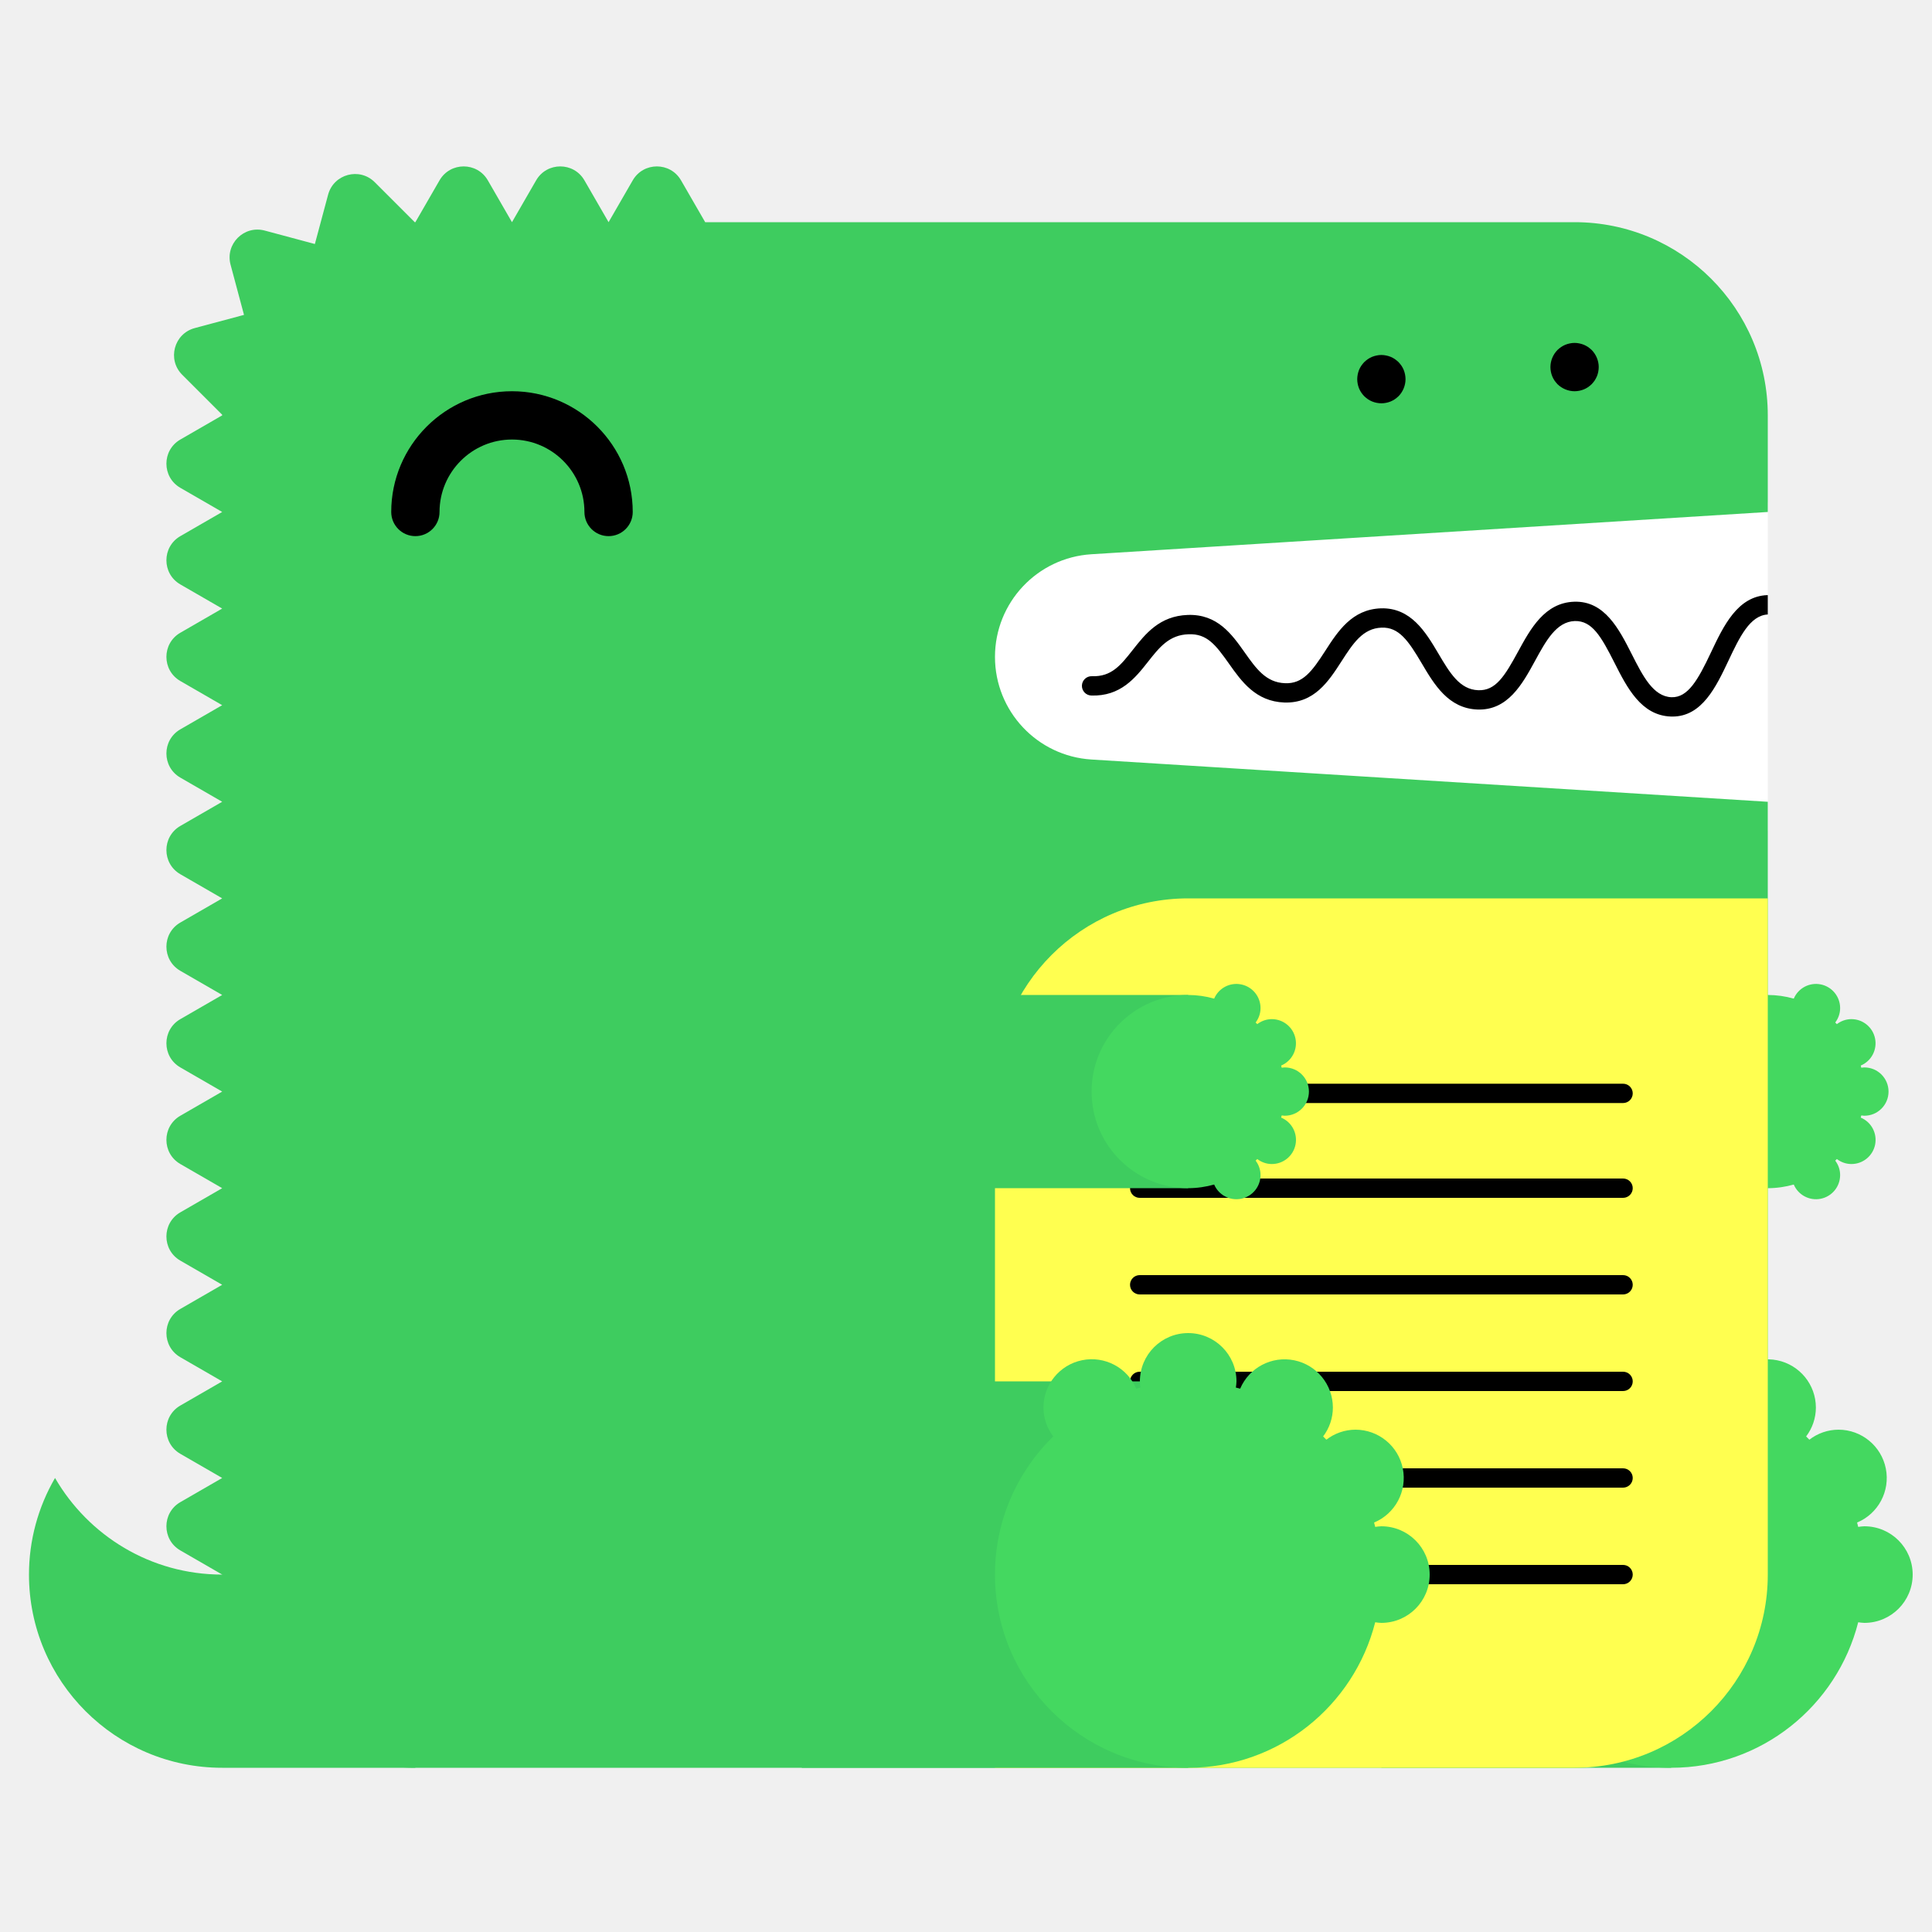
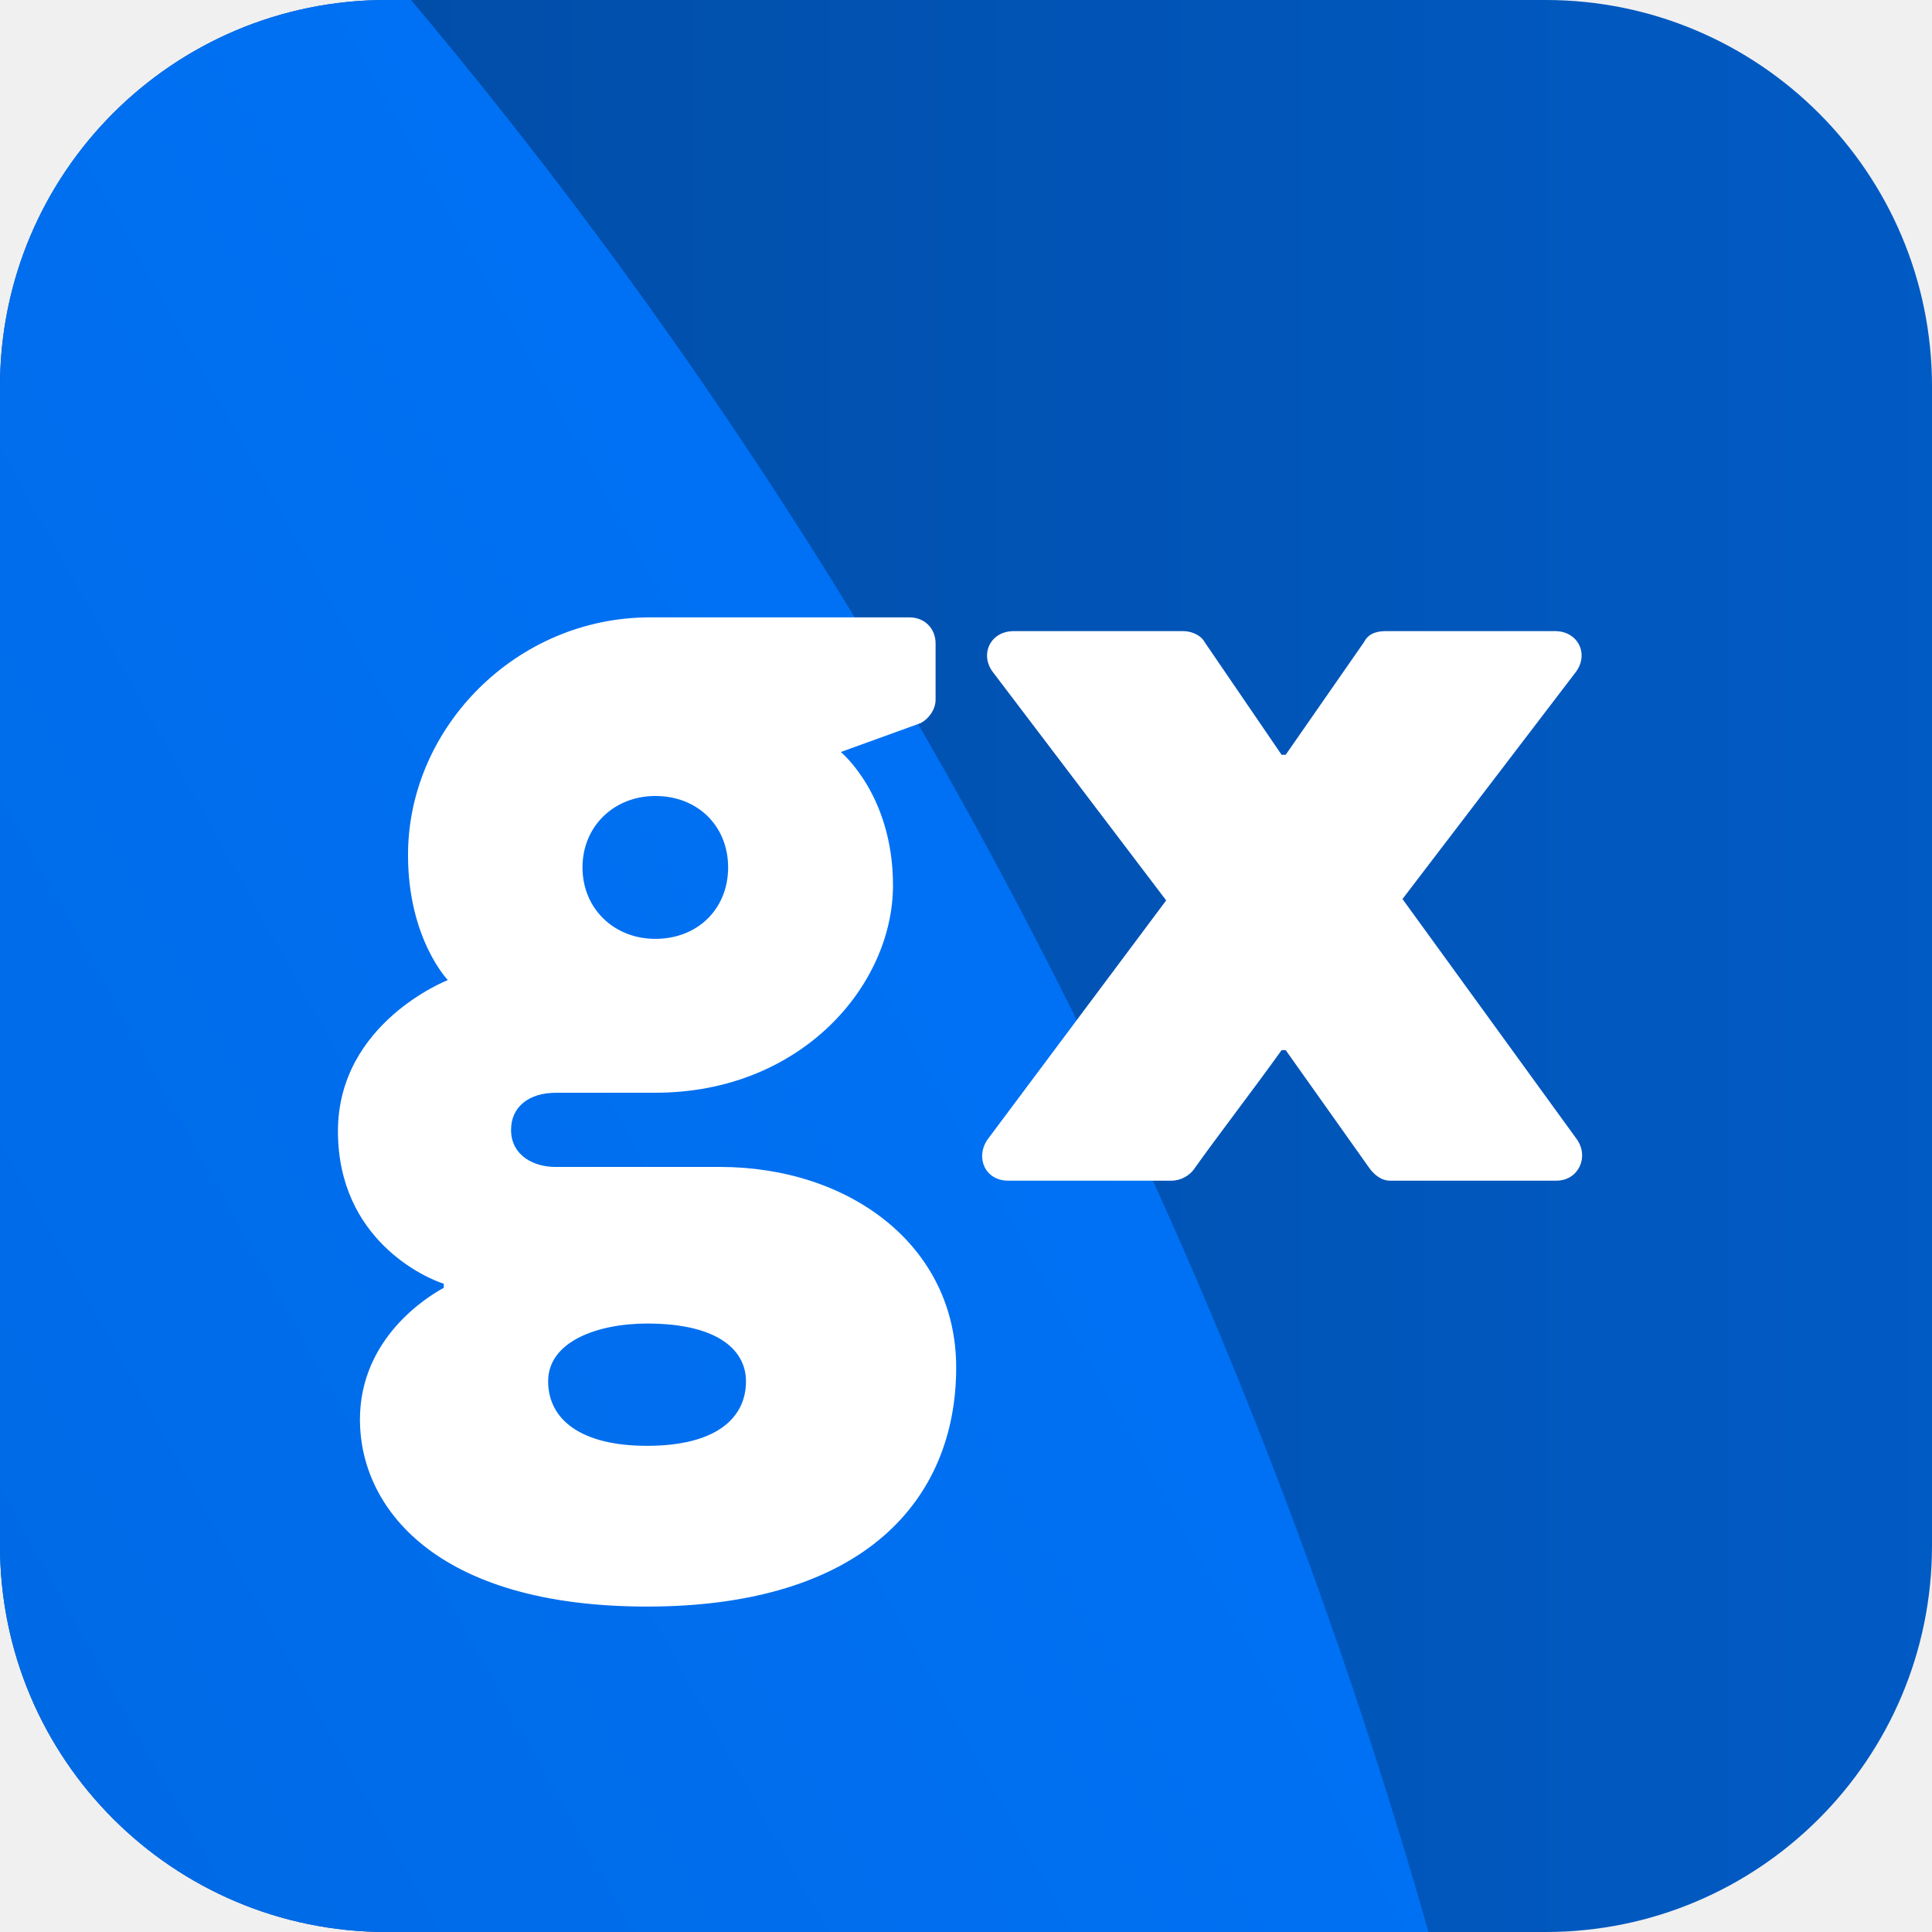
- <svg xmlns="http://www.w3.org/2000/svg" width="200" height="200" viewBox="0 0 200 200">
-   <g fill="none" fill-rule="evenodd">
-     <path fill="#FFF" d="M99 52h84v34H99z" />
-     <path d="M23 163c-7.398 0-13.843-4.027-17.303-10A19.886 19.886 0 0 0 3 163c0 11.046 8.954 20 20 20h20v-20H23z" fill="#3ECC5F" />
-     <path d="M112.98 57.376L183 53V43c0-11.046-8.954-20-20-20H73l-2.5-4.33c-1.112-1.925-3.889-1.925-5 0L63 23l-2.5-4.33c-1.111-1.925-3.889-1.925-5 0L53 23l-2.5-4.33c-1.111-1.925-3.889-1.925-5 0L43 23c-.022 0-.042.003-.065.003l-4.142-4.141c-1.57-1.571-4.252-.853-4.828 1.294l-1.369 5.104-5.192-1.392c-2.148-.575-4.111 1.389-3.535 3.536l1.39 5.193-5.102 1.367c-2.148.576-2.867 3.259-1.296 4.83l4.142 4.142c0 .021-.003.042-.003.064l-4.33 2.5c-1.925 1.111-1.925 3.889 0 5L23 53l-4.33 2.5c-1.925 1.111-1.925 3.889 0 5L23 63l-4.33 2.5c-1.925 1.111-1.925 3.889 0 5L23 73l-4.33 2.5c-1.925 1.111-1.925 3.889 0 5L23 83l-4.33 2.5c-1.925 1.111-1.925 3.889 0 5L23 93l-4.33 2.5c-1.925 1.111-1.925 3.889 0 5L23 103l-4.33 2.5c-1.925 1.111-1.925 3.889 0 5L23 113l-4.33 2.5c-1.925 1.111-1.925 3.889 0 5L23 123l-4.33 2.5c-1.925 1.111-1.925 3.889 0 5L23 133l-4.33 2.5c-1.925 1.111-1.925 3.889 0 5L23 143l-4.33 2.5c-1.925 1.111-1.925 3.889 0 5L23 153l-4.33 2.5c-1.925 1.111-1.925 3.889 0 5L23 163c0 11.046 8.954 20 20 20h120c11.046 0 20-8.954 20-20V83l-70.02-4.376A10.645 10.645 0 0 1 103 68c0-5.621 4.37-10.273 9.98-10.624" fill="#3ECC5F" />
-     <path fill="#3ECC5F" d="M143 183h30v-40h-30z" />
-     <path d="M193 158c-.219 0-.428.037-.639.064-.038-.15-.074-.301-.116-.451A5 5 0 0 0 190.32 148a4.96 4.96 0 0 0-3.016 1.036 26.531 26.531 0 0 0-.335-.336 4.955 4.955 0 0 0 1.011-2.987 5 5 0 0 0-9.599-1.959c-.148-.042-.297-.077-.445-.115.027-.211.064-.42.064-.639a5 5 0 0 0-5-5 5 5 0 0 0-5 5c0 .219.037.428.064.639-.148.038-.297.073-.445.115a4.998 4.998 0 0 0-9.599 1.959c0 1.125.384 2.151 1.011 2.987-3.717 3.632-6.031 8.693-6.031 14.3 0 11.046 8.954 20 20 20 9.339 0 17.16-6.41 19.361-15.064.211.027.42.064.639.064a5 5 0 0 0 5-5 5 5 0 0 0-5-5" fill="#44D860" />
-     <path fill="#3ECC5F" d="M153 123h30v-20h-30z" />
-     <path d="M193 115.5a2.5 2.5 0 1 0 0-5c-.109 0-.214.019-.319.032-.02-.075-.037-.15-.058-.225a2.501 2.501 0 0 0-.963-4.807c-.569 0-1.088.197-1.508.518a6.653 6.653 0 0 0-.168-.168c.314-.417.506-.931.506-1.494a2.5 2.5 0 0 0-4.8-.979A9.987 9.987 0 0 0 183 103c-5.522 0-10 4.478-10 10s4.478 10 10 10c.934 0 1.833-.138 2.69-.377a2.5 2.5 0 0 0 4.8-.979c0-.563-.192-1.077-.506-1.494.057-.055.113-.111.168-.168.42.321.939.518 1.508.518a2.5 2.5 0 0 0 .963-4.807c.021-.074.038-.15.058-.225.105.013.21.032.319.032" fill="#44D860" />
-     <path d="M63 55.5a2.5 2.5 0 0 1-2.5-2.5c0-4.136-3.364-7.5-7.5-7.5s-7.5 3.364-7.5 7.5a2.5 2.5 0 1 1-5 0c0-6.893 5.607-12.5 12.5-12.5S65.5 46.107 65.5 53a2.5 2.5 0 0 1-2.5 2.5" fill="#000" />
-     <path d="M103 183h60c11.046 0 20-8.954 20-20V93h-60c-11.046 0-20 8.954-20 20v70z" fill="#FFFF50" />
-     <path d="M168.02 124h-50.04a1 1 0 1 1 0-2h50.04a1 1 0 1 1 0 2m0 20h-50.04a1 1 0 1 1 0-2h50.04a1 1 0 1 1 0 2m0 20h-50.04a1 1 0 1 1 0-2h50.04a1 1 0 1 1 0 2m0-49.814h-50.04a1 1 0 1 1 0-2h50.04a1 1 0 1 1 0 2m0 19.814h-50.04a1 1 0 1 1 0-2h50.04a1 1 0 1 1 0 2m0 20h-50.04a1 1 0 1 1 0-2h50.04a1 1 0 1 1 0 2M183 61.611c-.012 0-.022-.006-.034-.005-3.09.105-4.552 3.196-5.842 5.923-1.346 2.85-2.387 4.703-4.093 4.647-1.889-.068-2.969-2.202-4.113-4.46-1.314-2.594-2.814-5.536-5.963-5.426-3.046.104-4.513 2.794-5.807 5.167-1.377 2.528-2.314 4.065-4.121 3.994-1.927-.07-2.951-1.805-4.136-3.813-1.321-2.236-2.848-4.75-5.936-4.664-2.994.103-4.465 2.385-5.763 4.4-1.373 2.13-2.335 3.428-4.165 3.351-1.973-.07-2.992-1.51-4.171-3.177-1.324-1.873-2.816-3.993-5.895-3.89-2.928.1-4.399 1.97-5.696 3.618-1.232 1.564-2.194 2.802-4.229 2.724a1 1 0 0 0-.072 2c3.017.101 4.545-1.8 5.872-3.487 1.177-1.496 2.193-2.787 4.193-2.855 1.926-.082 2.829 1.115 4.195 3.045 1.297 1.834 2.769 3.914 5.731 4.021 3.103.104 4.596-2.215 5.918-4.267 1.182-1.834 2.202-3.417 4.15-3.484 1.793-.067 2.769 1.35 4.145 3.681 1.297 2.197 2.766 4.686 5.787 4.796 3.125.108 4.634-2.62 5.949-5.035 1.139-2.088 2.214-4.06 4.119-4.126 1.793-.042 2.728 1.595 4.111 4.33 1.292 2.553 2.757 5.445 5.825 5.556l.169.003c3.064 0 4.518-3.075 5.805-5.794 1.139-2.41 2.217-4.68 4.067-4.773v-2z" fill="#000" />
-     <path fill="#3ECC5F" d="M83 183h40v-40H83z" />
-     <path d="M143 158c-.219 0-.428.037-.639.064-.038-.15-.074-.301-.116-.451A5 5 0 0 0 140.32 148a4.96 4.96 0 0 0-3.016 1.036 26.531 26.531 0 0 0-.335-.336 4.955 4.955 0 0 0 1.011-2.987 5 5 0 0 0-9.599-1.959c-.148-.042-.297-.077-.445-.115.027-.211.064-.42.064-.639a5 5 0 0 0-5-5 5 5 0 0 0-5 5c0 .219.037.428.064.639-.148.038-.297.073-.445.115a4.998 4.998 0 0 0-9.599 1.959c0 1.125.384 2.151 1.011 2.987-3.717 3.632-6.031 8.693-6.031 14.3 0 11.046 8.954 20 20 20 9.339 0 17.16-6.41 19.361-15.064.211.027.42.064.639.064a5 5 0 0 0 5-5 5 5 0 0 0-5-5" fill="#44D860" />
-     <path fill="#3ECC5F" d="M83 123h40v-20H83z" />
-     <path d="M133 115.5a2.5 2.5 0 1 0 0-5c-.109 0-.214.019-.319.032-.02-.075-.037-.15-.058-.225a2.501 2.501 0 0 0-.963-4.807c-.569 0-1.088.197-1.508.518a6.653 6.653 0 0 0-.168-.168c.314-.417.506-.931.506-1.494a2.5 2.5 0 0 0-4.8-.979A9.987 9.987 0 0 0 123 103c-5.522 0-10 4.478-10 10s4.478 10 10 10c.934 0 1.833-.138 2.69-.377a2.5 2.5 0 0 0 4.8-.979c0-.563-.192-1.077-.506-1.494.057-.055.113-.111.168-.168.42.321.939.518 1.508.518a2.5 2.5 0 0 0 .963-4.807c.021-.074.038-.15.058-.225.105.013.21.032.319.032" fill="#44D860" />
-     <path d="M143 41.75c-.16 0-.33-.02-.49-.05a2.52 2.52 0 0 1-.47-.14c-.15-.06-.29-.14-.431-.23-.13-.09-.259-.2-.38-.31-.109-.12-.219-.24-.309-.38s-.17-.28-.231-.43a2.619 2.619 0 0 1-.189-.96c0-.16.02-.33.05-.49.03-.16.08-.31.139-.47.061-.15.141-.29.231-.43.09-.13.2-.26.309-.38.121-.11.25-.22.38-.31.141-.09.281-.17.431-.23.149-.06.31-.11.47-.14.32-.07.65-.07.98 0 .159.03.32.08.47.14.149.06.29.14.43.23.13.09.259.2.38.31.11.12.22.25.31.38.09.14.17.28.23.43.06.16.11.31.14.47.029.16.05.33.05.49 0 .66-.271 1.31-.73 1.77-.121.11-.25.22-.38.31-.14.09-.281.17-.43.23a2.565 2.565 0 0 1-.96.19m20-1.25c-.66 0-1.3-.27-1.771-.73a3.802 3.802 0 0 1-.309-.38c-.09-.14-.17-.28-.231-.43a2.619 2.619 0 0 1-.189-.96c0-.66.27-1.3.729-1.77.121-.11.25-.22.38-.31.141-.09.281-.17.431-.23.149-.06.31-.11.47-.14.32-.07.66-.07.98 0 .159.03.32.08.47.14.149.06.29.14.43.23.13.09.259.2.38.31.459.47.73 1.11.73 1.77 0 .16-.021.33-.05.49-.03.16-.08.32-.14.47-.07.15-.14.29-.23.43-.09.13-.2.26-.31.38-.121.11-.25.22-.38.31-.14.09-.281.17-.43.23a2.565 2.565 0 0 1-.96.19" fill="#000" />
+ <svg xmlns="http://www.w3.org/2000/svg" width="180" height="180" viewBox="0 0 180 180" fill="none">
+   <g clip-path="url(#clip0_2200_78)">
+     <rect x="-553" y="-38" width="952" height="271" fill="url(#paint0_linear_2200_78)" />
+     <path d="M-267.483 796.129C-35.237 796.129 153.034 584.779 153.034 324.064C153.034 63.35 -35.237 -148 -267.483 -148C-499.728 -148 -688 63.35 -688 324.064C-688 584.779 -499.728 796.129 -267.483 796.129Z" fill="url(#paint1_linear_2200_78)" />
+     <path d="M31.486 105.392C31.486 115.504 39.678 119.088 41.342 119.6V119.984C39.934 120.752 33.534 124.592 33.534 132.272C33.534 140.336 40.446 149.68 60.286 149.68C80.51 149.68 89.086 139.696 89.086 127.408C89.086 116.016 79.102 108.72 67.07 108.72H51.71C49.79 108.72 47.614 107.696 47.614 105.264C47.614 103.216 49.15 101.808 51.838 101.808H61.054C74.622 101.808 83.198 91.824 83.198 82.48C83.198 74.032 78.334 70.064 78.334 70.064L85.758 67.376C86.526 66.992 87.166 66.096 87.166 65.2V59.952C87.166 58.544 86.142 57.52 84.734 57.52H60.542C48.126 57.52 38.014 67.76 38.014 79.664C38.014 87.472 41.726 91.312 41.726 91.312C41.726 91.312 31.486 95.28 31.486 105.392ZM54.27 80.816C54.27 76.976 57.214 74.16 61.054 74.16C65.022 74.16 67.838 76.976 67.838 80.816C67.838 84.656 65.022 87.472 61.054 87.472C57.214 87.472 54.27 84.656 54.27 80.816ZM51.07 128.688C51.07 124.976 55.678 123.312 60.286 123.312C67.198 123.312 69.502 126 69.502 128.688C69.502 132.144 66.686 134.704 60.286 134.704C54.142 134.704 51.07 132.272 51.07 128.688ZM93.93 110H109.162C110.058 110 110.826 109.488 111.21 108.976C113.386 105.904 116.842 101.424 119.402 97.84H119.786L127.594 108.848C127.978 109.36 128.618 110 129.514 110H145.002C147.05 110 148.074 107.824 146.922 106.16L130.666 83.76L146.794 62.64C148.074 60.976 147.05 58.8 144.874 58.8H129.13C127.85 58.8 127.338 59.312 127.082 59.824L119.786 70.32H119.402L112.234 59.824C111.978 59.312 111.21 58.8 110.186 58.8H94.442C92.266 58.8 91.242 60.976 92.522 62.64L108.65 83.888L92.01 106.16C90.858 107.824 91.754 110 93.93 110Z" fill="white" />
  </g>
+   <defs>
+     <linearGradient id="paint0_linear_2200_78" x1="-553" y1="97.5" x2="399" y2="97.5" gradientUnits="userSpaceOnUse">
+       <stop stop-color="#011A38" />
+       <stop offset="1" stop-color="#016EEE" />
+     </linearGradient>
+     <linearGradient id="paint1_linear_2200_78" x1="78.726" y1="-91.612" x2="-1498.37" y2="787.949" gradientUnits="userSpaceOnUse">
+       <stop stop-color="#0076FF" />
+       <stop offset="0.723" stop-color="#00234D" />
+     </linearGradient>
+     <clipPath id="clip0_2200_78">
+       <rect width="180" height="180" rx="36" fill="white" />
+     </clipPath>
+   </defs>
</svg>
